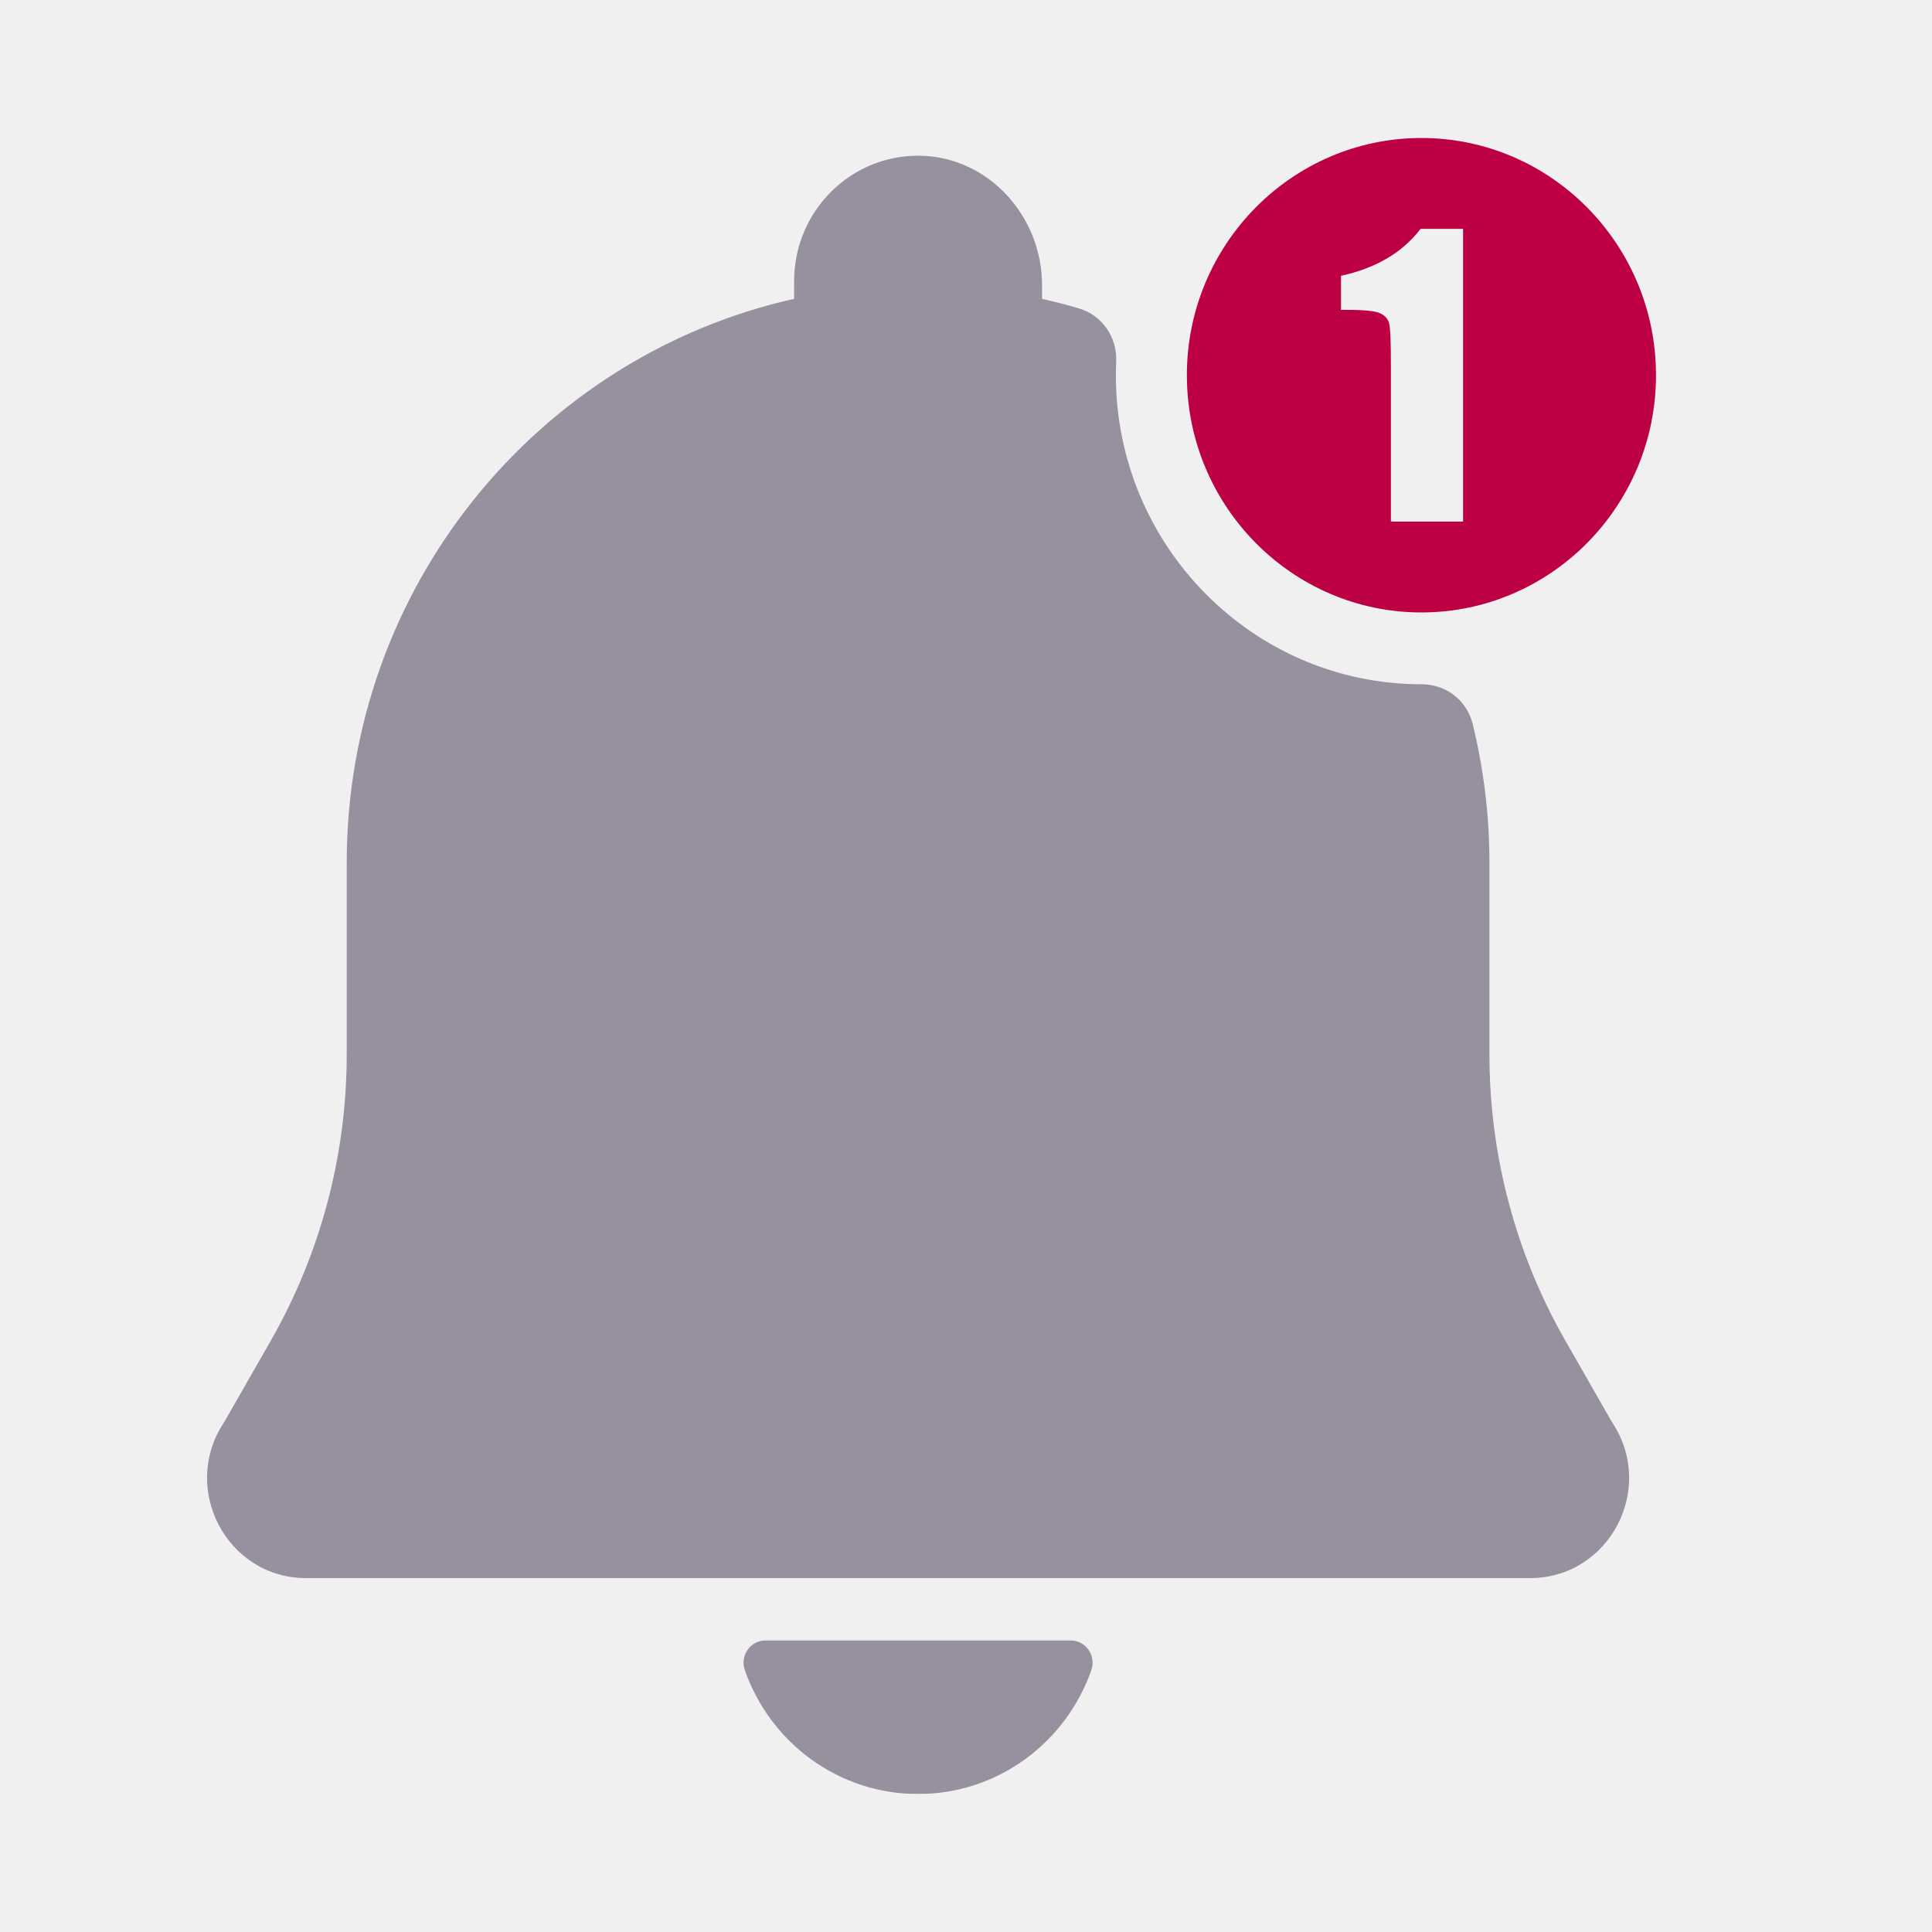
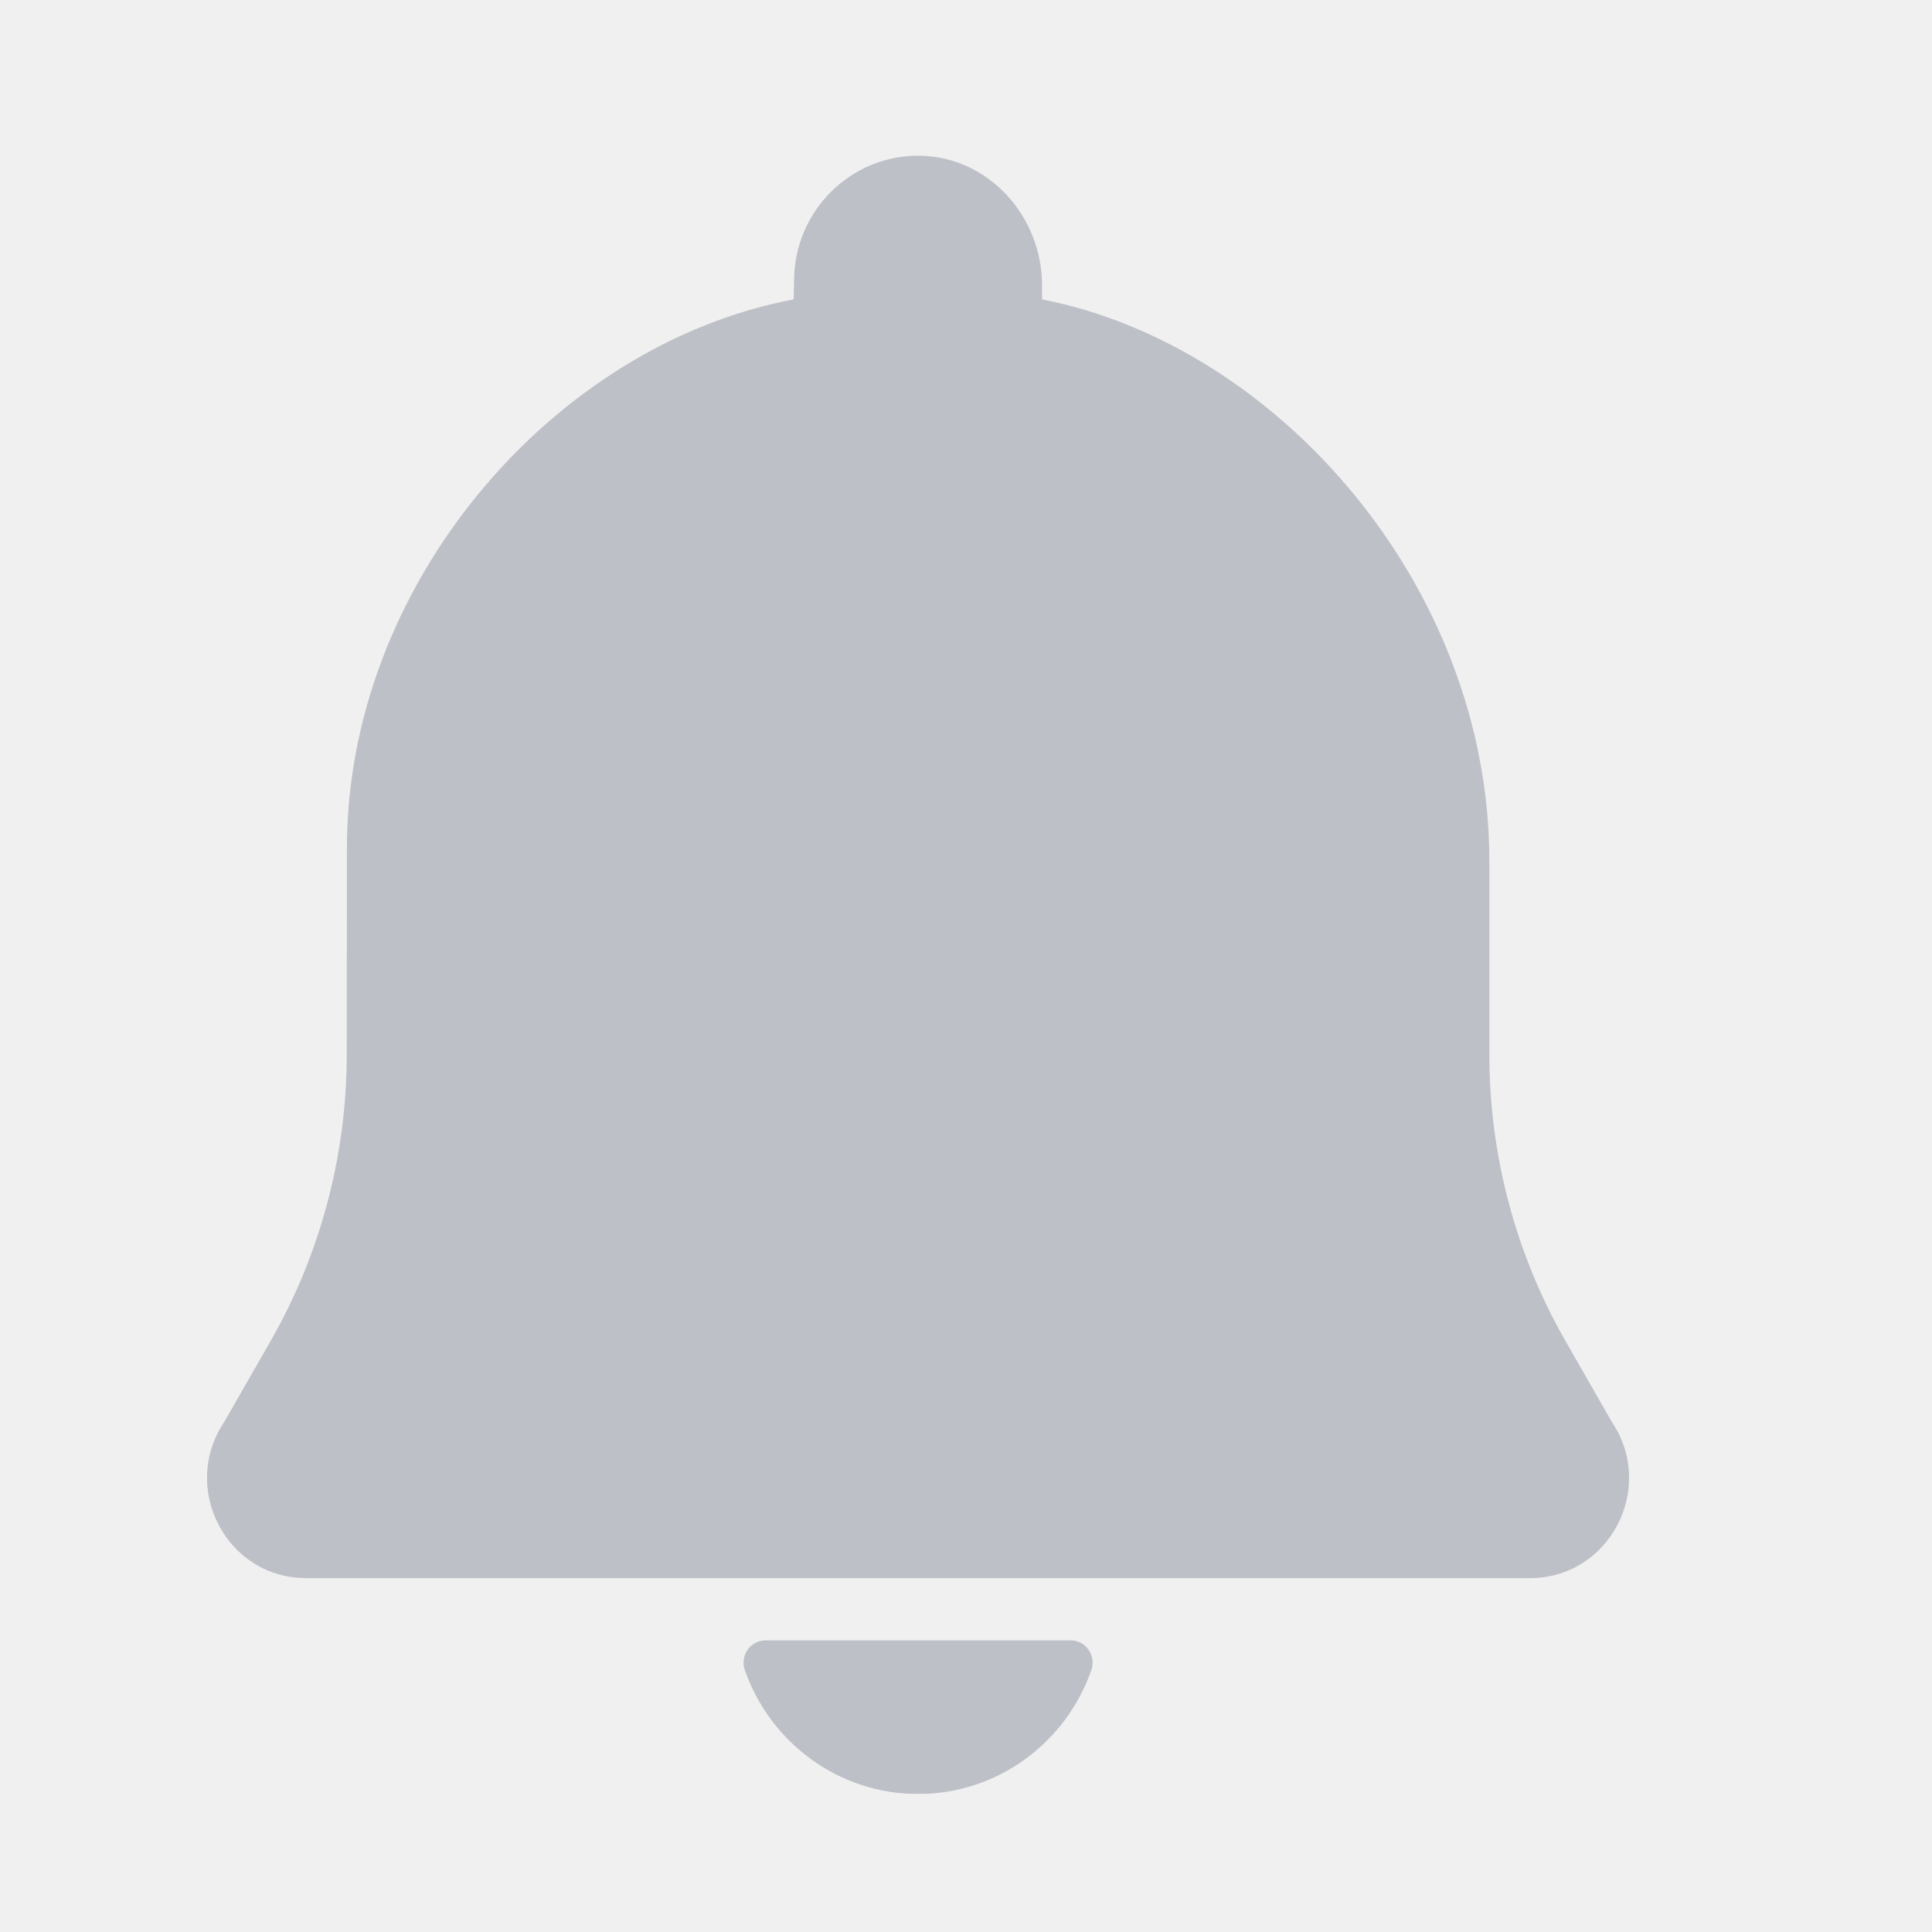
<svg xmlns="http://www.w3.org/2000/svg" width="28" height="28" viewBox="0 0 28 28" fill="none">
-   <g clip-path="url(#clip0_3048_4461)">
-     <path opacity="0.4" d="M15.517 23.775H11.093C10.873 23.775 10.721 23.996 10.795 24.206C11.161 25.252 12.146 26 13.305 26C14.464 26 15.449 25.252 15.816 24.206C15.889 23.996 15.738 23.775 15.517 23.775Z" fill="#0F0026" />
-     <path opacity="0.4" d="M22.687 19.431C21.965 18.17 21.586 16.739 21.586 15.283V12.505C21.586 11.811 21.501 11.137 21.343 10.492C21.259 10.149 20.955 9.917 20.606 9.917H20.601C18.159 9.917 16.172 7.908 16.172 5.438C16.172 5.372 16.174 5.306 16.177 5.241C16.192 4.888 15.975 4.571 15.64 4.471C15.463 4.418 15.284 4.372 15.102 4.331V4.134C15.102 3.134 14.328 2.276 13.339 2.257C12.331 2.238 11.509 3.059 11.509 4.074V4.331C7.8 5.161 5.025 8.505 5.025 12.505V15.283C5.025 16.74 4.645 18.17 3.924 19.431L3.252 20.606C2.604 21.567 3.285 22.871 4.436 22.871H22.175C23.326 22.871 24.008 21.567 23.359 20.606L22.687 19.431L22.687 19.431Z" fill="#0F0026" />
-     <path d="M20.6 8.876C22.475 8.876 24 7.334 24 5.438C24 3.542 22.475 2 20.6 2C18.726 2 17.201 3.542 17.201 5.438C17.201 7.334 18.726 8.876 20.6 8.876V8.876ZM19.435 3.997C19.941 3.887 20.325 3.66 20.588 3.317H21.204V7.559H20.158V5.285C20.158 4.957 20.15 4.759 20.134 4.693C20.119 4.627 20.076 4.576 20.006 4.542C19.936 4.508 19.78 4.491 19.539 4.491H19.435V3.997V3.997Z" fill="#BD0043" />
+   <g clip-path="url(#clip0_3248_8942)">
+     <path opacity="0.4" d="M15.518 23.774H11.094C10.873 23.774 10.722 23.996 10.795 24.206C11.162 25.251 12.147 26 13.306 26C14.464 26 15.45 25.251 15.816 24.206C15.89 23.996 15.738 23.774 15.518 23.774Z" fill="#717789" />
+     <path opacity="0.4" d="M21.585 15.283C21.585 16.739 21.965 18.17 22.686 19.431L23.359 20.606C24.007 21.568 23.326 22.871 22.175 22.871H4.435C3.284 22.871 2.603 21.568 3.251 20.606L3.924 19.431C4.645 18.171 5.025 16.74 5.025 15.284L5.028 12.345C5 8.5 8 5 11.503 4.339L11.508 4.074C11.508 3.059 12.331 2.239 13.339 2.257C14.328 2.276 15.102 3.134 15.102 4.135V4.339C18.5 5 21.585 8.482 21.585 12.482V15.283Z" fill="#717789" />
  </g>
  <defs>
-     <clipPath id="clip0_3048_4461">
+     <clipPath id="clip0_3248_8942">
      <rect width="21" height="24" fill="white" transform="translate(3 2)" />
    </clipPath>
  </defs>
</svg>
